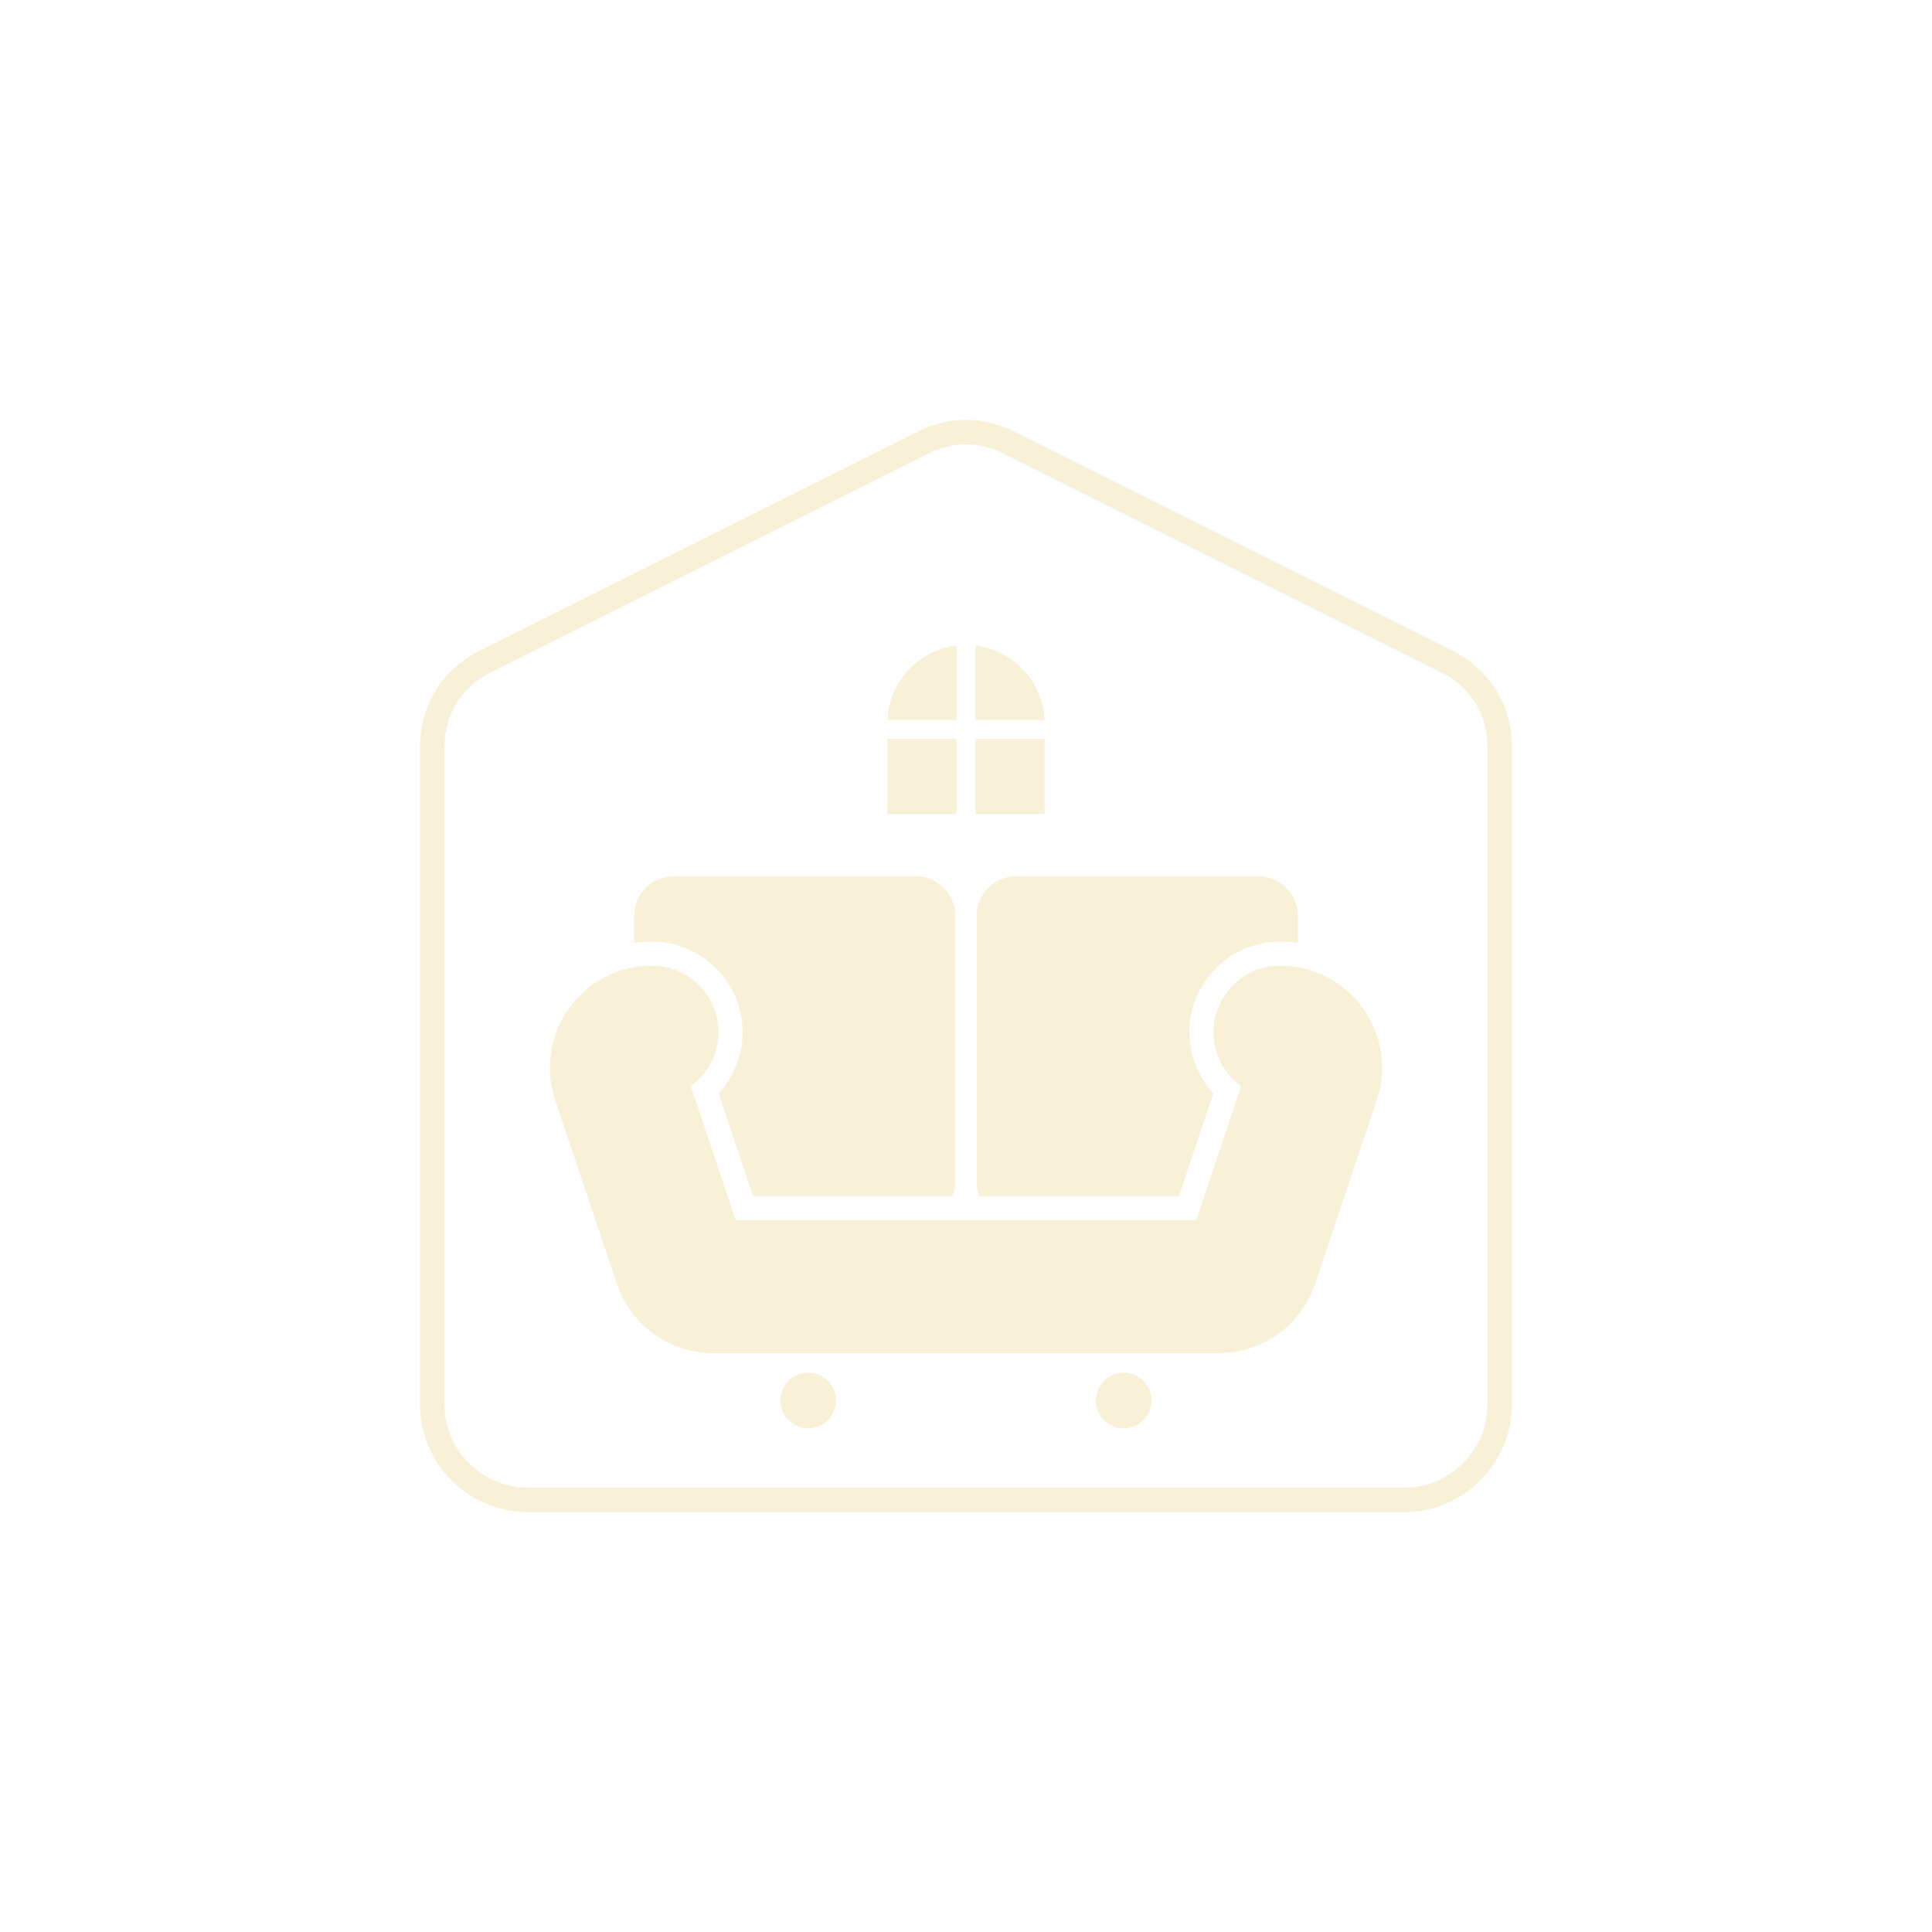
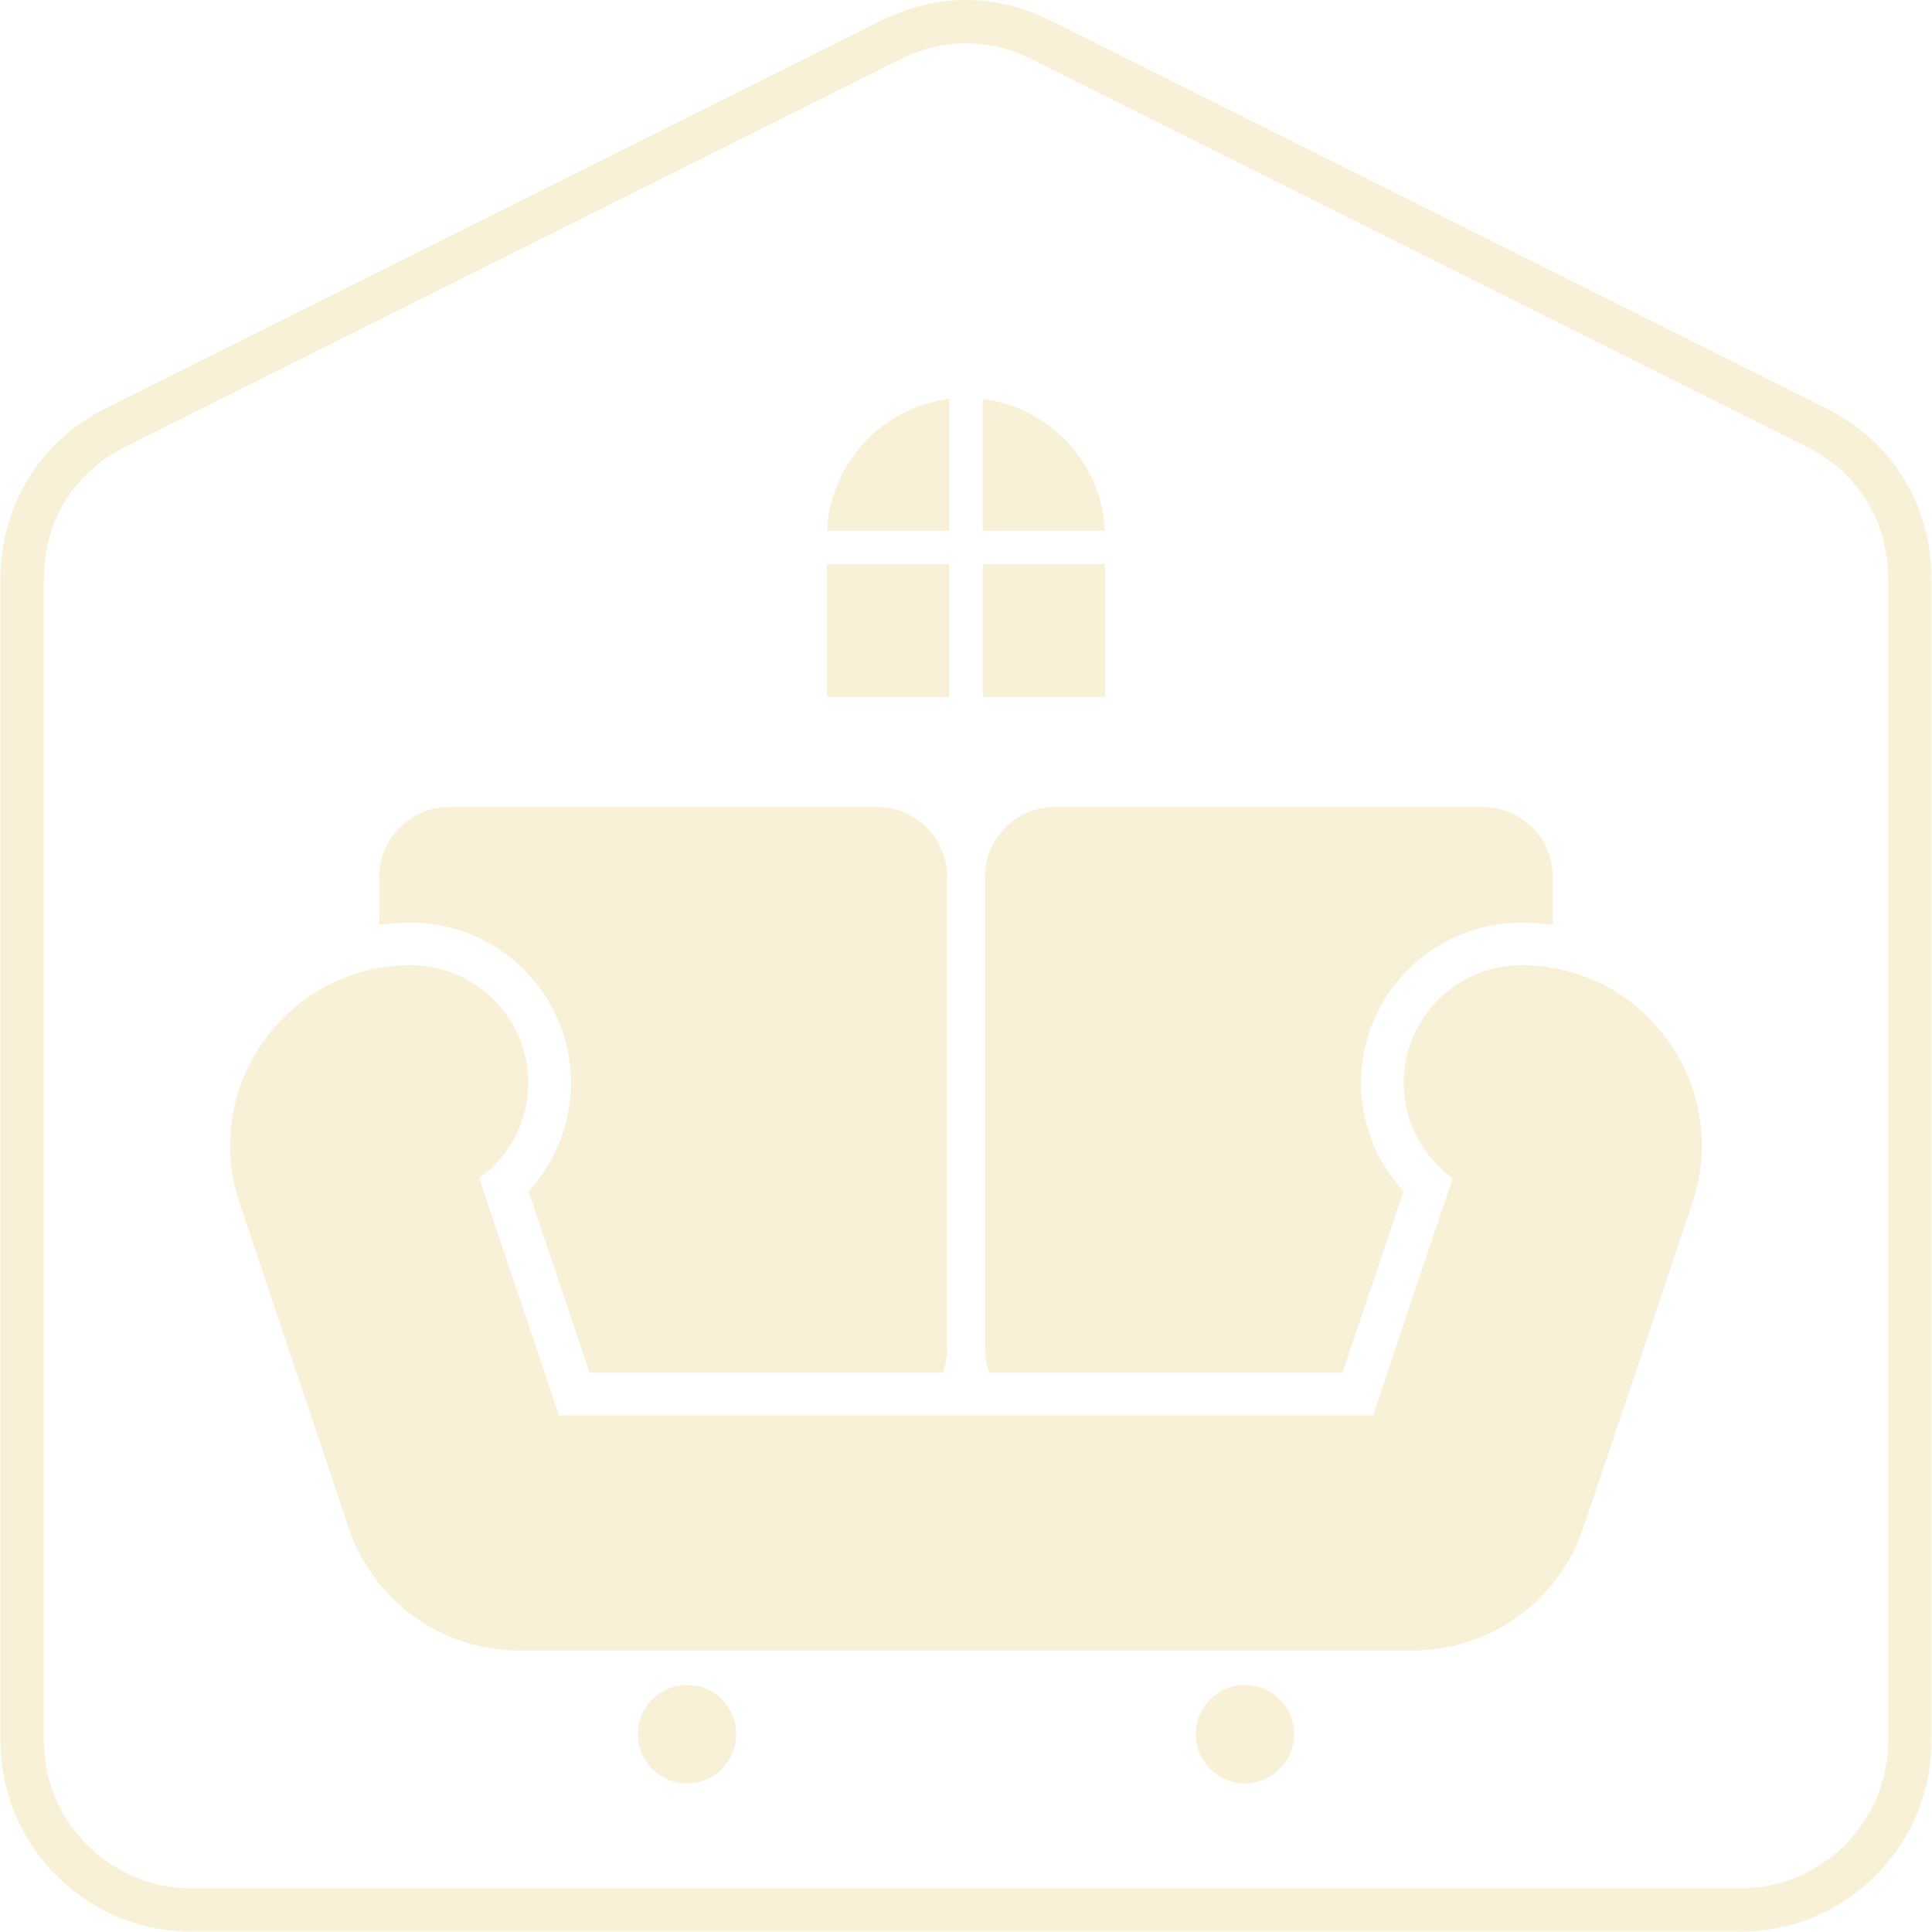
- <svg xmlns="http://www.w3.org/2000/svg" width="2000" zoomAndPan="magnify" viewBox="0 0 1500 1500" height="2000" preserveAspectRatio="xMidYMid meet" version="1.0">
+ <svg xmlns="http://www.w3.org/2000/svg" width="2000" zoomAndPan="magnify" viewBox="326 325.945 848 848.25" height="2000" preserveAspectRatio="xMidYMid meet" version="1.0">
  <defs>
    <clipPath id="d1d7b122fb">
      <path d="M 326 325.945 L 1174 325.945 L 1174 1174.195 L 326 1174.195 Z M 326 325.945 " clip-rule="nonzero" />
    </clipPath>
  </defs>
  <g clip-path="url(#d1d7b122fb)">
    <path fill="#f9f1d7" d="M 326.074 1090.223 L 326.074 580.082 C 326.074 563.902 330.402 548.805 338.387 535.887 C 346.348 523.004 357.922 512.391 372.434 505.137 L 712.527 335.09 C 724.719 328.992 737.367 325.945 750 325.945 C 762.633 325.945 775.277 328.992 787.473 335.09 L 1127.566 505.137 C 1142.078 512.391 1153.648 523.004 1161.609 535.887 C 1169.594 548.805 1173.926 563.902 1173.926 580.082 L 1173.926 1090.223 C 1173.926 1113.312 1164.512 1134.273 1149.328 1149.457 C 1134.145 1164.641 1113.184 1174.055 1090.094 1174.055 L 409.906 1174.055 C 386.812 1174.055 365.855 1164.641 350.672 1149.457 C 335.488 1134.273 326.074 1113.312 326.074 1090.223 Z M 345.129 580.082 L 345.129 1090.223 C 345.129 1108.055 352.406 1124.25 364.141 1135.984 C 375.879 1147.723 392.074 1155 409.906 1155 L 1090.094 1155 C 1107.926 1155 1124.121 1147.723 1135.855 1135.984 C 1147.594 1124.25 1154.871 1108.055 1154.871 1090.223 L 1154.871 580.082 C 1154.871 567.418 1151.562 555.734 1145.461 545.859 C 1139.336 535.945 1130.367 527.75 1119.082 522.105 L 778.988 352.059 C 769.574 347.352 759.789 344.996 750 344.996 C 740.207 344.996 730.426 347.352 721.012 352.059 L 380.918 522.105 C 369.629 527.75 360.664 535.945 354.539 545.859 C 348.438 555.734 345.129 567.418 345.129 580.082 Z M 345.129 580.082 " fill-opacity="1" fill-rule="nonzero" />
  </g>
  <path fill="#f9f1d7" d="M 536.316 843.27 L 571.277 947.355 L 928.723 947.355 L 963.68 843.27 C 950.652 833.883 942.148 818.586 942.148 801.363 C 942.148 772.93 965.336 749.738 993.773 749.738 C 1019.57 749.738 1043.07 761.785 1058.129 782.73 C 1073.137 803.602 1077.098 829.879 1068.914 854.242 L 1021.109 996.578 C 1010.199 1029.051 980.223 1050.605 945.965 1050.605 L 554.031 1050.605 C 519.777 1050.605 489.797 1029.051 478.891 996.578 L 431.086 854.242 C 422.902 829.879 426.863 803.602 441.871 782.73 C 456.93 761.785 480.43 749.738 506.227 749.738 C 534.66 749.738 557.852 772.93 557.852 801.363 C 557.852 818.586 549.344 833.883 536.316 843.27 Z M 536.316 843.27 " fill-opacity="1" fill-rule="evenodd" />
  <path fill="#f9f1d7" d="M 711.125 680.277 L 522.957 680.277 C 506.137 680.277 492.379 694.035 492.379 710.855 L 492.379 732.02 C 496.922 731.387 501.543 731.059 506.227 731.059 C 544.969 731.059 576.531 762.621 576.531 801.363 C 576.531 819.207 569.758 836.113 557.93 848.949 L 584.707 928.676 L 739.742 928.676 C 741.008 925.332 741.703 921.715 741.703 917.945 L 741.703 710.855 C 741.703 694.035 727.941 680.277 711.125 680.277 Z M 711.125 680.277 " fill-opacity="1" fill-rule="evenodd" />
  <path fill="#f9f1d7" d="M 977.043 680.277 L 788.875 680.277 C 772.059 680.277 758.297 694.035 758.297 710.855 L 758.297 917.945 C 758.297 921.715 758.992 925.332 760.258 928.676 L 915.289 928.676 L 942.07 848.949 C 930.242 836.113 923.469 819.207 923.469 801.363 C 923.469 762.621 955.027 731.059 993.773 731.059 C 998.453 731.059 1003.078 731.387 1007.621 732.02 L 1007.621 710.855 C 1007.621 694.035 993.859 680.277 977.043 680.277 Z M 977.043 680.277 " fill-opacity="1" fill-rule="evenodd" />
  <path fill="#f9f1d7" d="M 627.516 1065.734 C 639.453 1065.734 649.133 1075.414 649.133 1087.352 C 649.133 1099.289 639.453 1108.965 627.516 1108.965 C 615.578 1108.965 605.902 1099.289 605.902 1087.352 C 605.902 1075.414 615.578 1065.734 627.516 1065.734 Z M 627.516 1065.734 " fill-opacity="1" fill-rule="evenodd" />
  <path fill="#f9f1d7" d="M 872.48 1065.734 C 884.418 1065.734 894.098 1075.414 894.098 1087.352 C 894.098 1099.289 884.418 1108.965 872.48 1108.965 C 860.543 1108.965 850.867 1099.289 850.867 1087.352 C 850.867 1075.414 860.543 1065.734 872.48 1065.734 Z M 872.48 1065.734 " fill-opacity="1" fill-rule="evenodd" />
  <path fill="#f9f1d7" d="M 757.316 501.121 C 786.59 504.656 809.652 529.125 810.988 558.996 L 757.316 558.996 Z M 811.051 573.629 L 811.051 631.949 L 757.316 631.949 L 757.316 573.629 Z M 742.684 631.949 L 688.945 631.949 L 688.945 573.629 L 742.684 573.629 Z M 689.012 558.996 C 690.344 529.121 713.41 504.656 742.684 501.121 L 742.684 558.996 Z M 689.012 558.996 " fill-opacity="1" fill-rule="evenodd" />
</svg>
